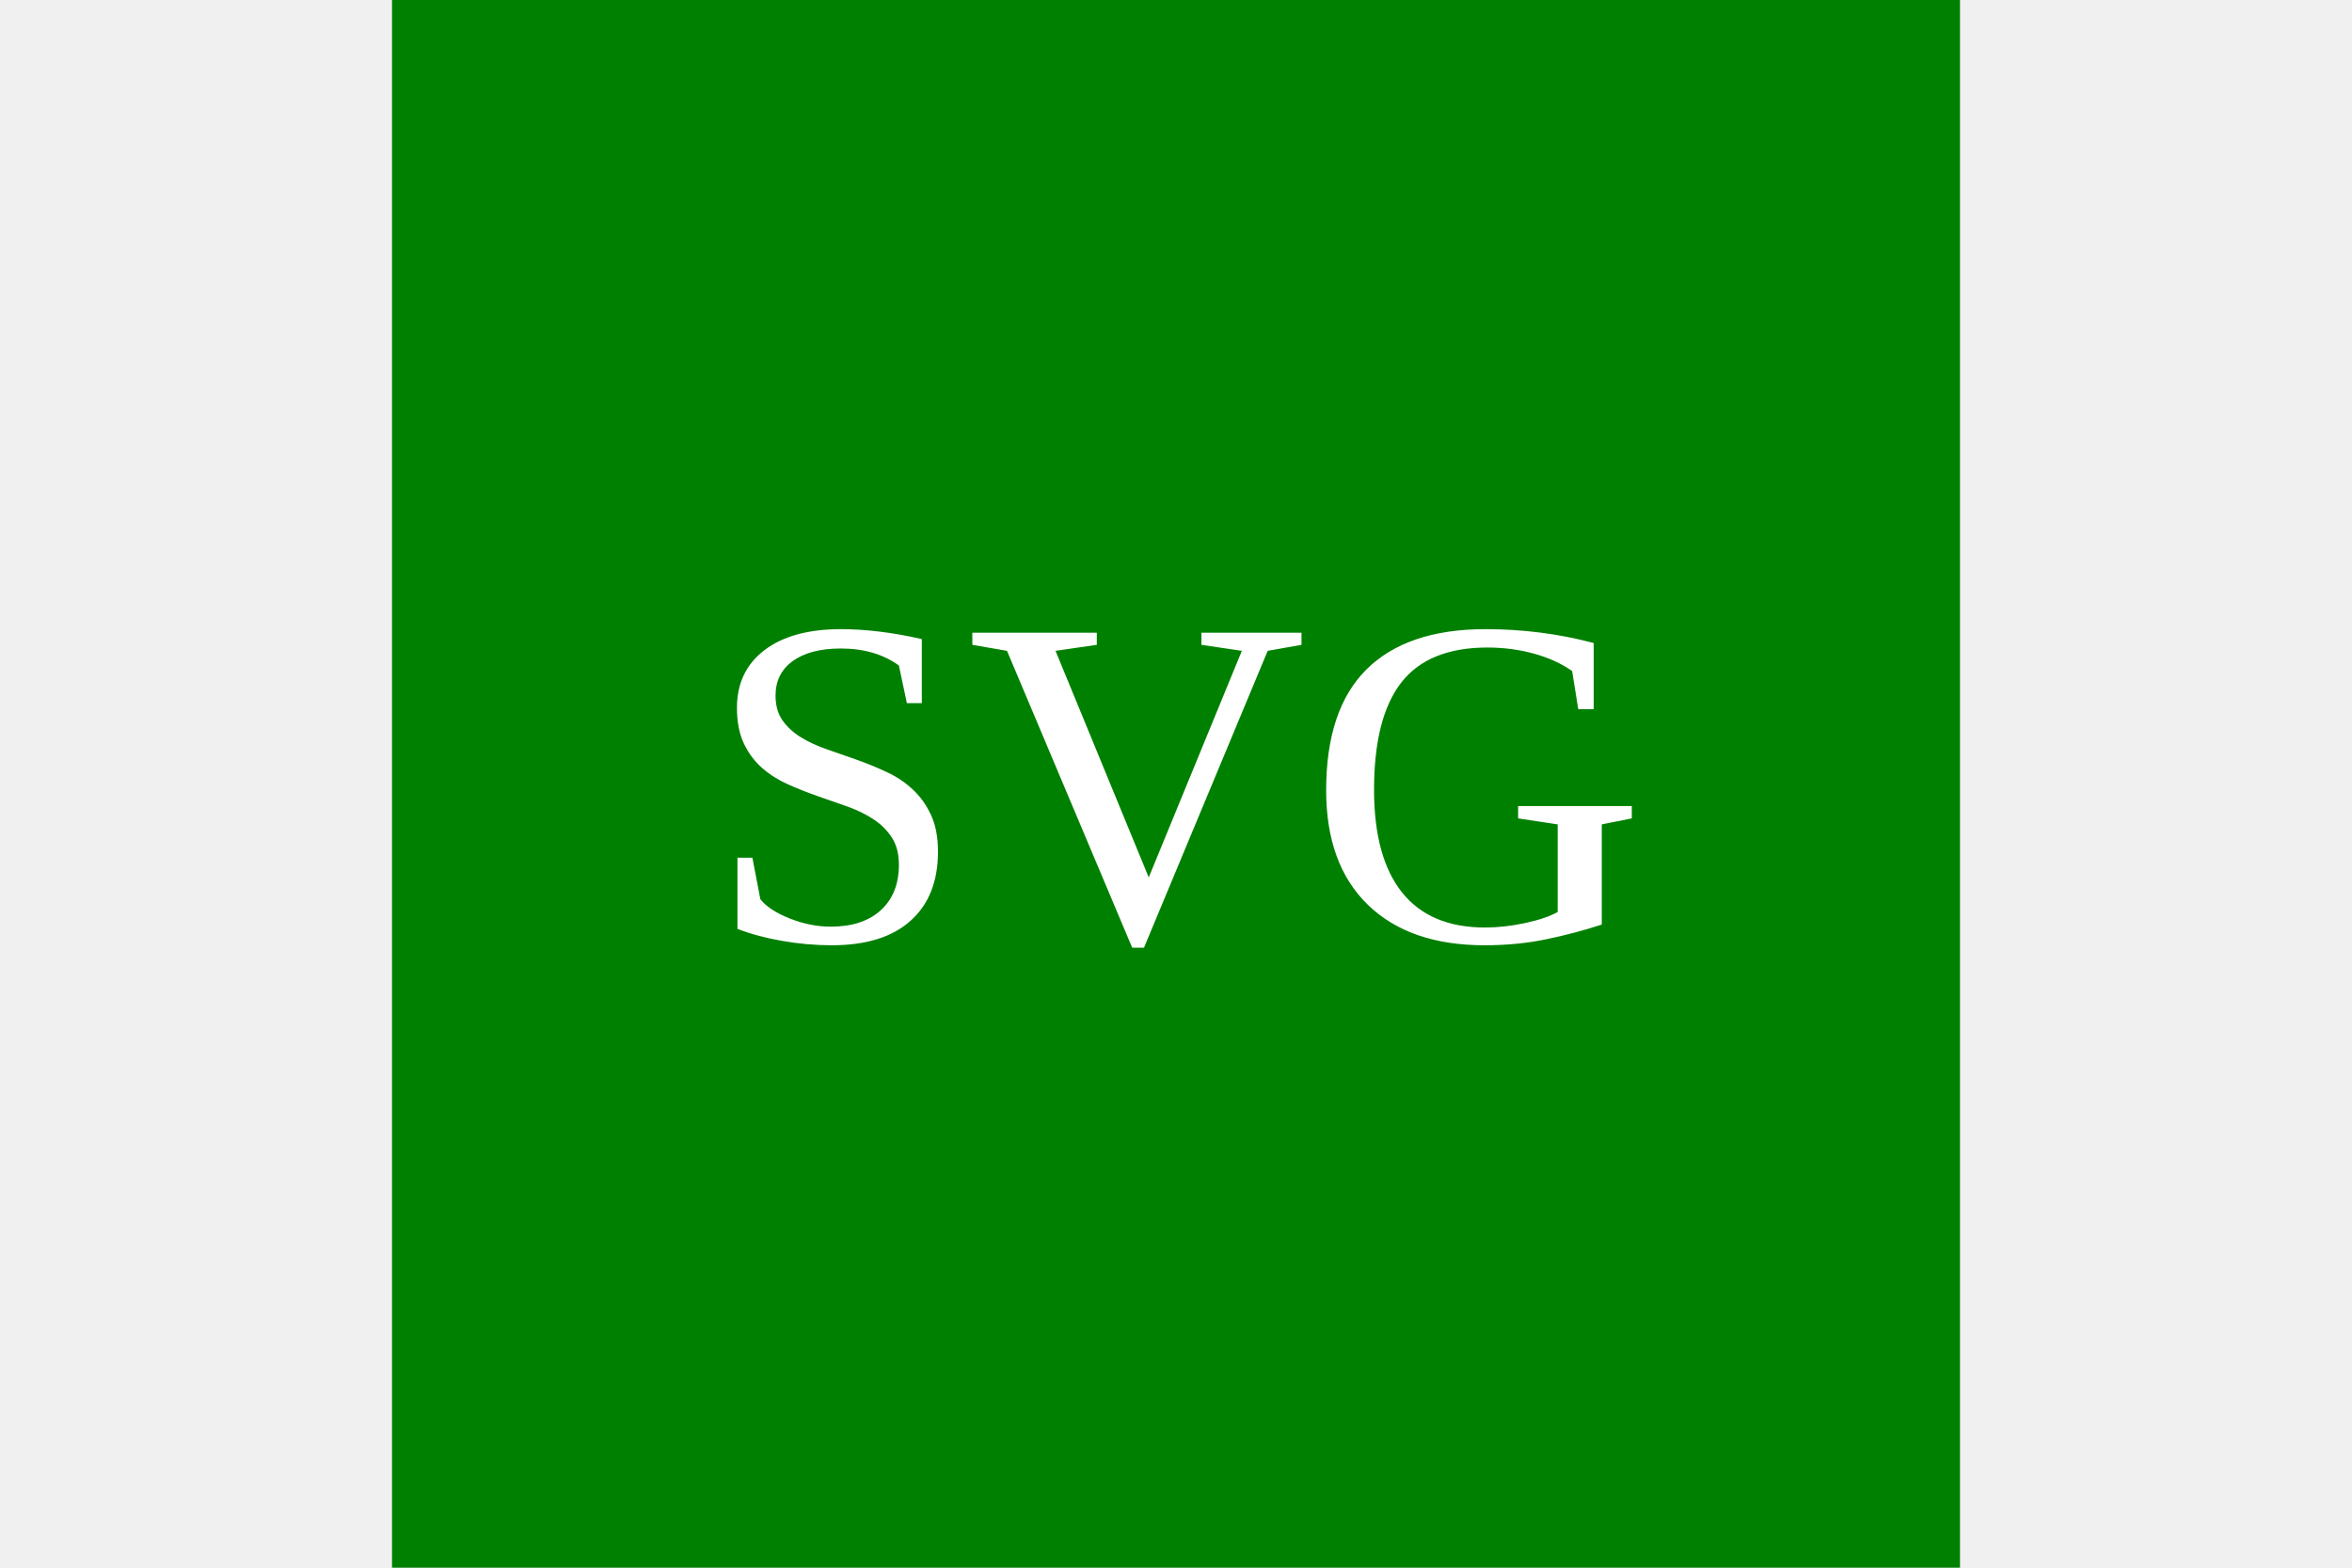
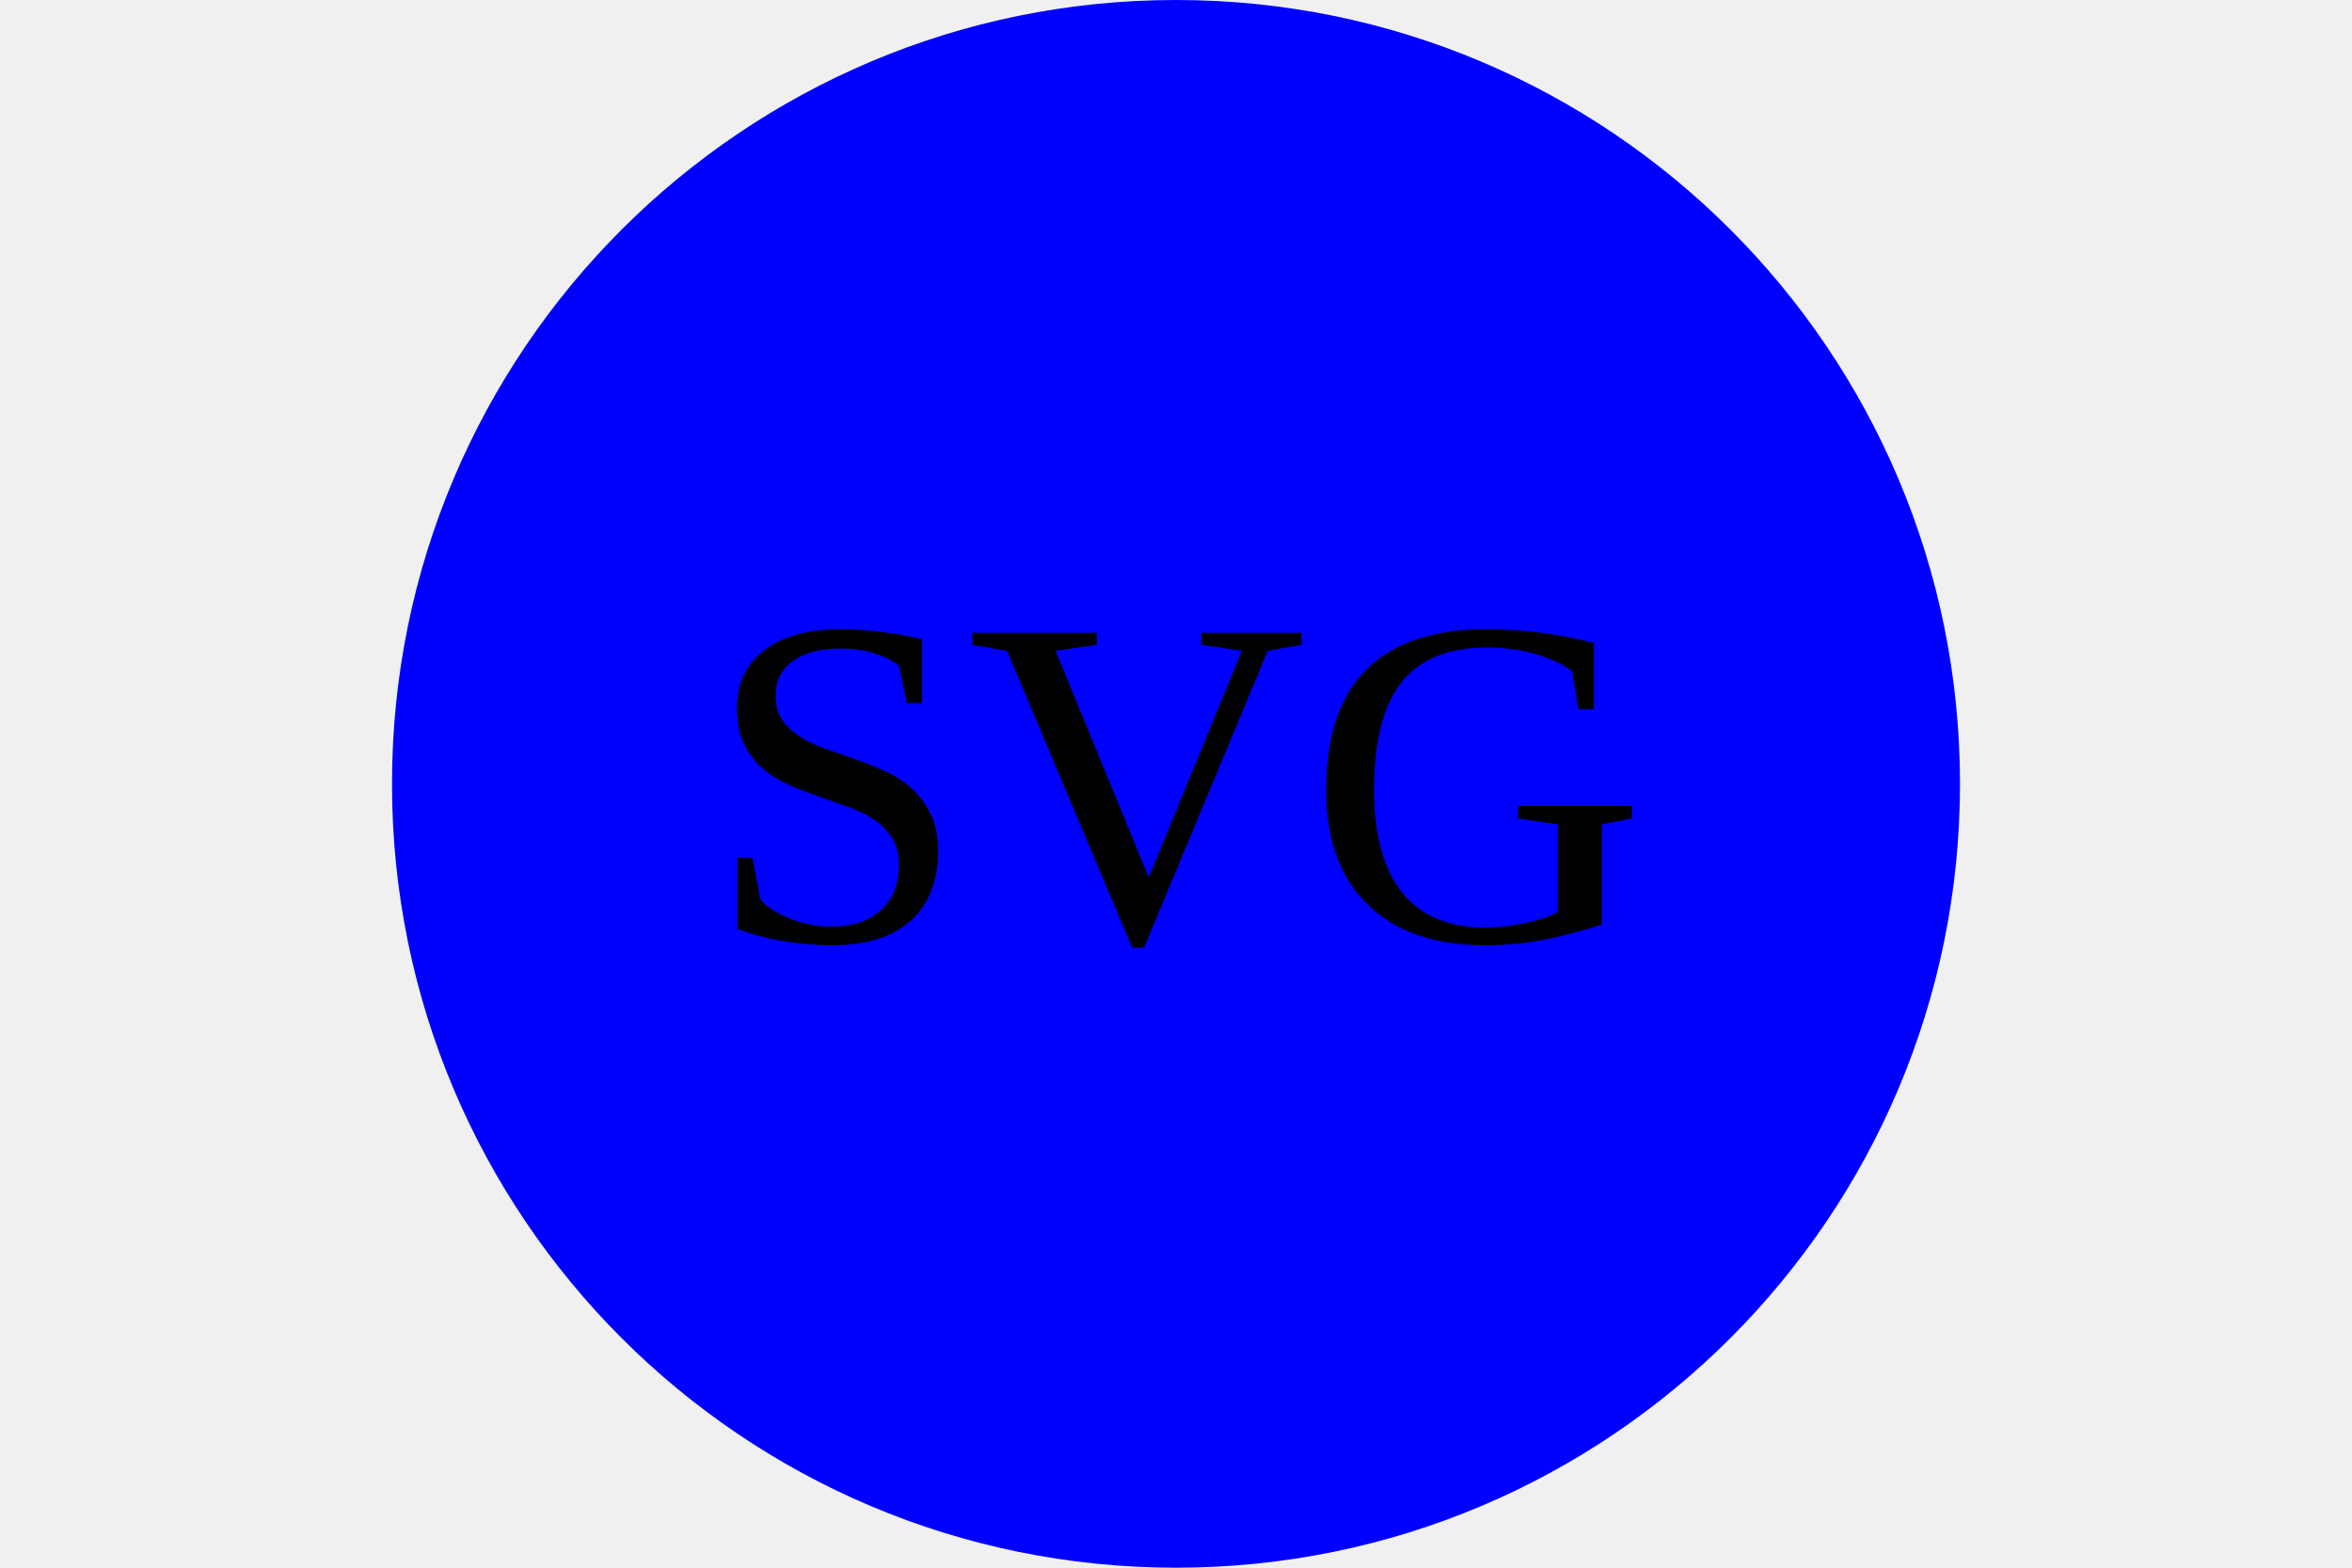
<svg xmlns="http://www.w3.org/2000/svg" version="1.1" width="300" height="200">
-   <rect x="50" y="0" height="200" width="200" fill="green" />
-   <text x="150" y="120" font-size="60" text-anchor="middle" fill="white">SVG</text>
+   <circle cx="50%" cy="50%" r="100" fill="blue" />
+   <text x="150" y="120" font-size="60" text-anchor="middle" fill="black">SVG</text>
</svg>
